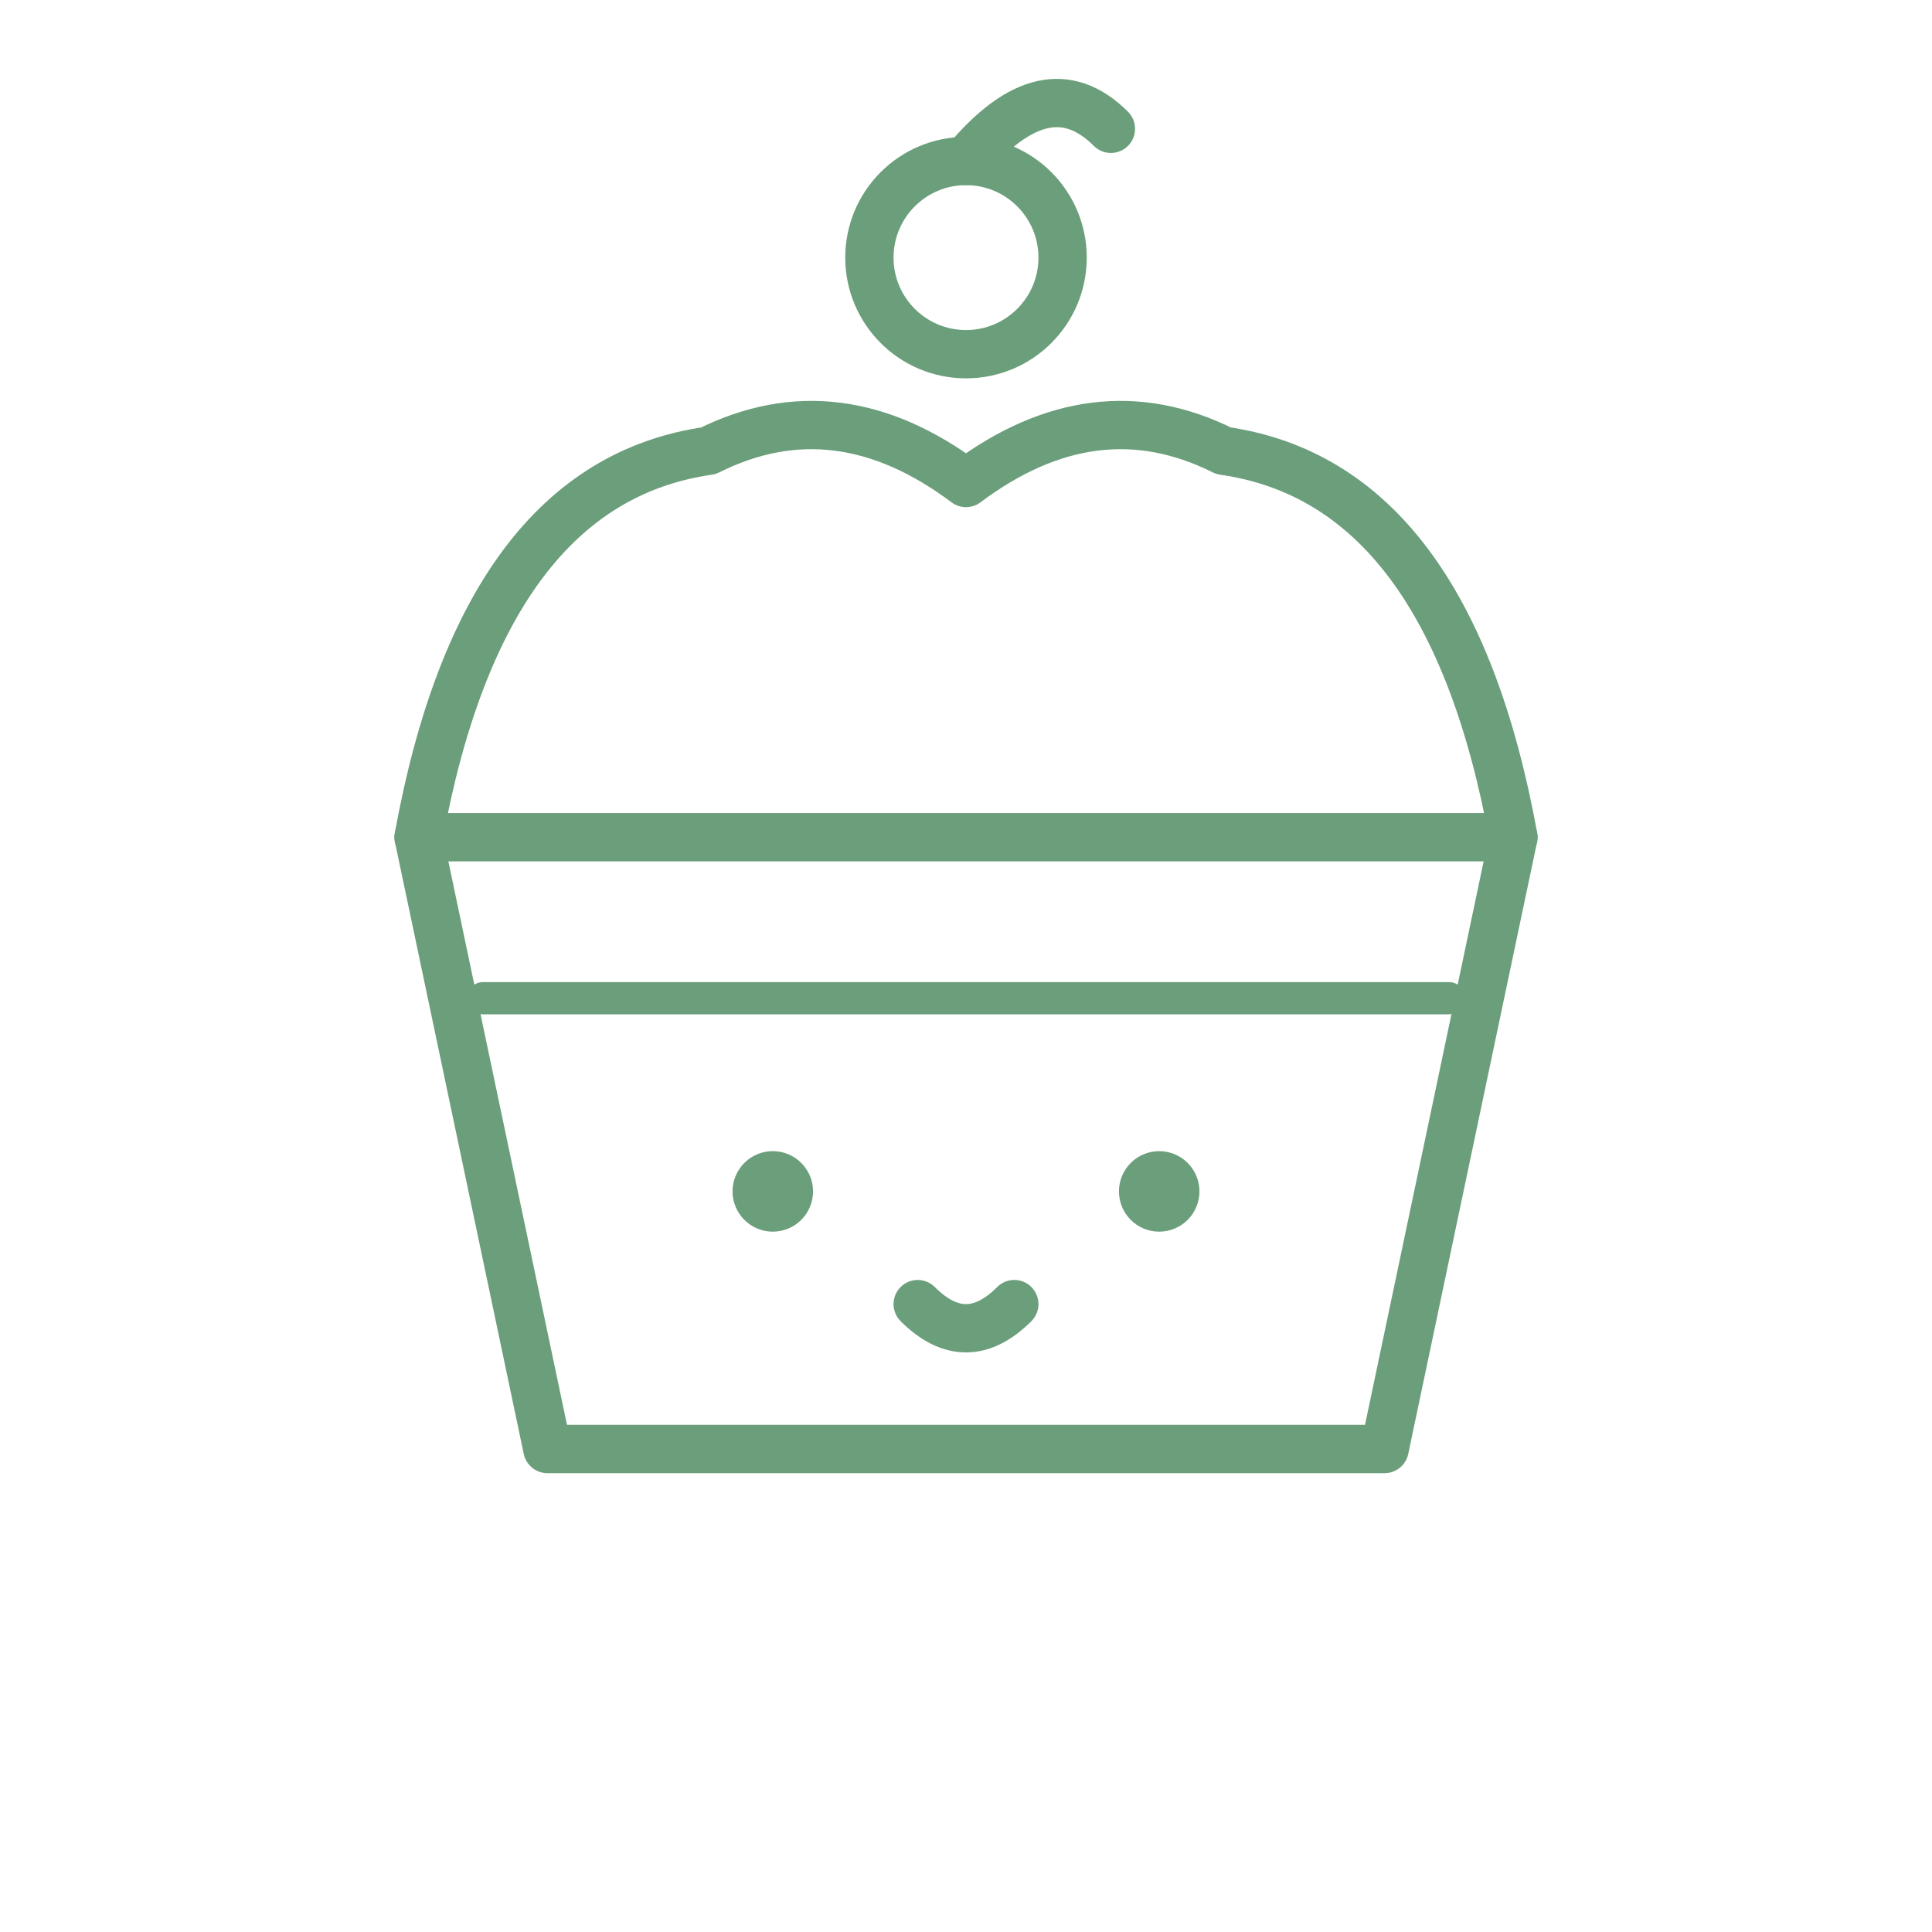
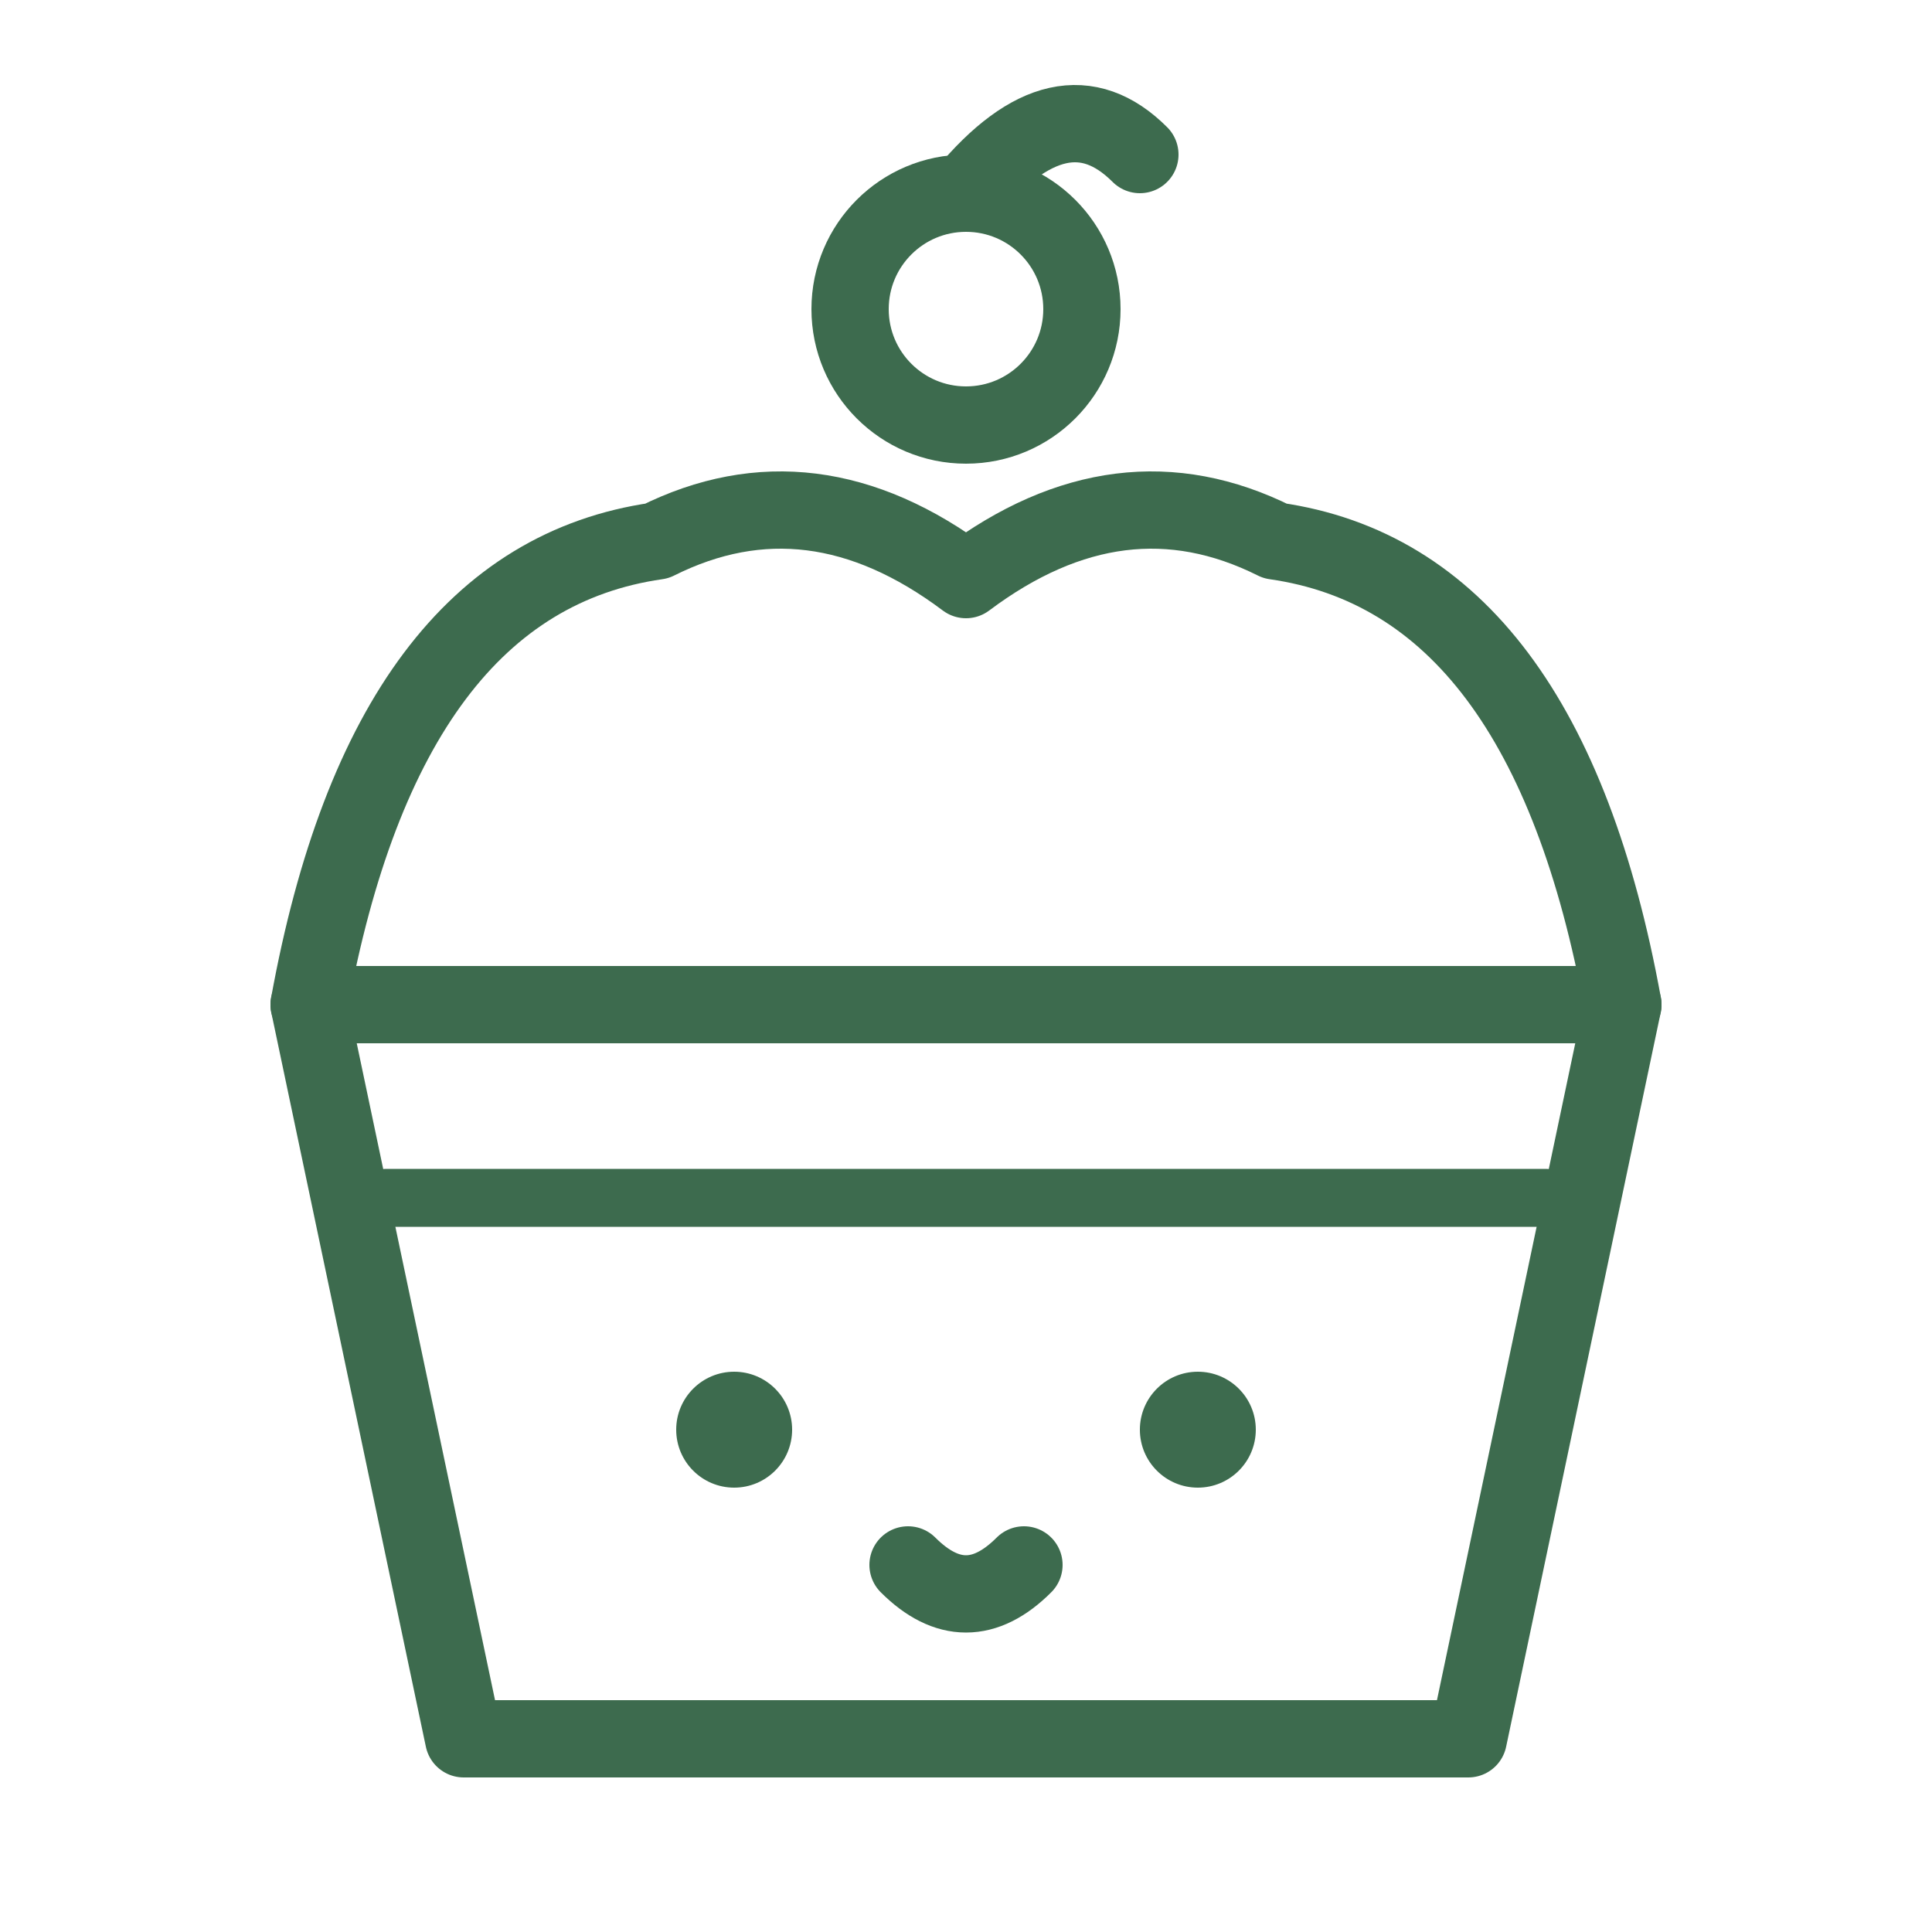
- <svg xmlns="http://www.w3.org/2000/svg" width="32" height="32" viewBox="0 0 120 120" fill="none" stroke="#6B9E7A" stroke-width="3" stroke-linecap="round" stroke-linejoin="round">
+ <svg xmlns="http://www.w3.org/2000/svg" width="32" height="32" viewBox="10 0 100 100" fill="none" stroke="#3D6B4E" stroke-width="4" stroke-linecap="round" stroke-linejoin="round">
  <circle cx="60" cy="16" r="6" />
  <path d="M60 10 Q65 4 69 8" />
  <path d="M26 52 Q30 30 44 28 Q52 24 60 30 Q68 24 76 28 Q90 30 94 52" />
  <path d="M26 52 L34 90 L86 90 L94 52 Z" />
-   <path d="M30 62 L90 62" stroke-width="2" />
-   <circle cx="48" cy="74" r="2.5" fill="#6B9E7A" stroke="none" />
-   <circle cx="72" cy="74" r="2.5" fill="#6B9E7A" stroke="none" />
+   <path d="M30 62 L90 62" stroke-width="3" />
+   <circle cx="48" cy="74" r="3" fill="#3D6B4E" stroke="none" />
+   <circle cx="72" cy="74" r="3" fill="#3D6B4E" stroke="none" />
  <path d="M57 81 Q60 84 63 81" />
</svg>
